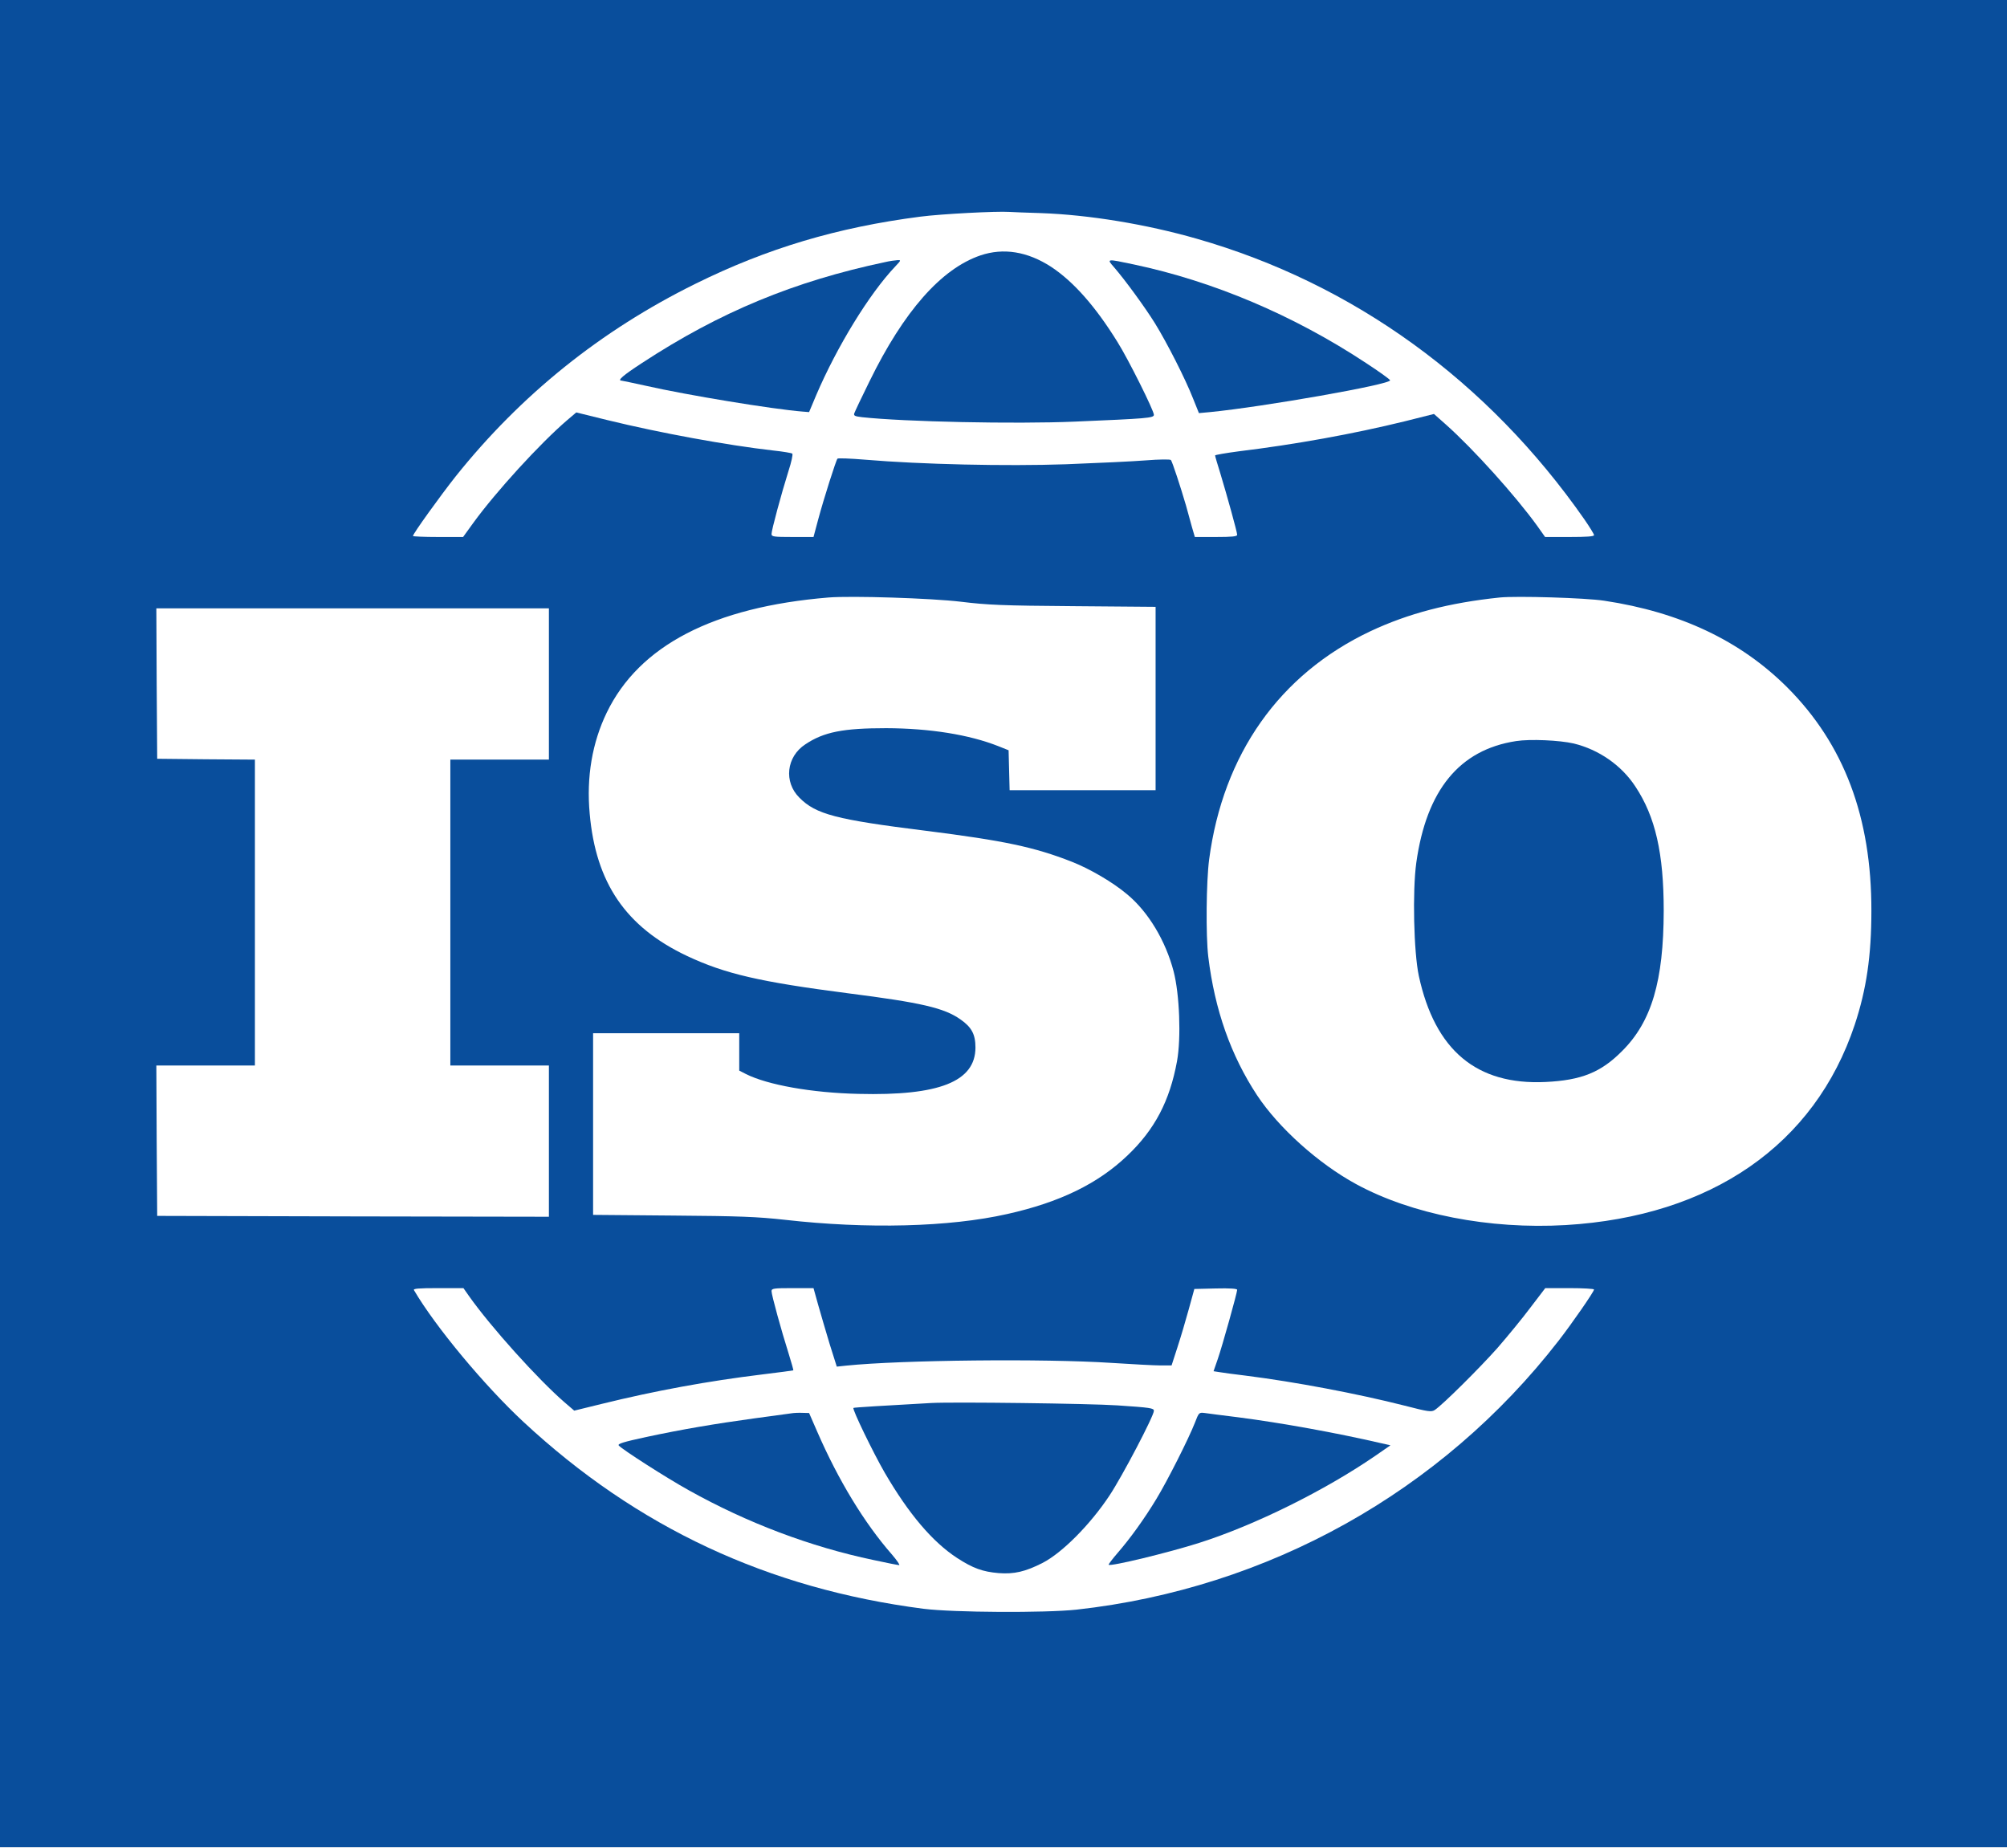
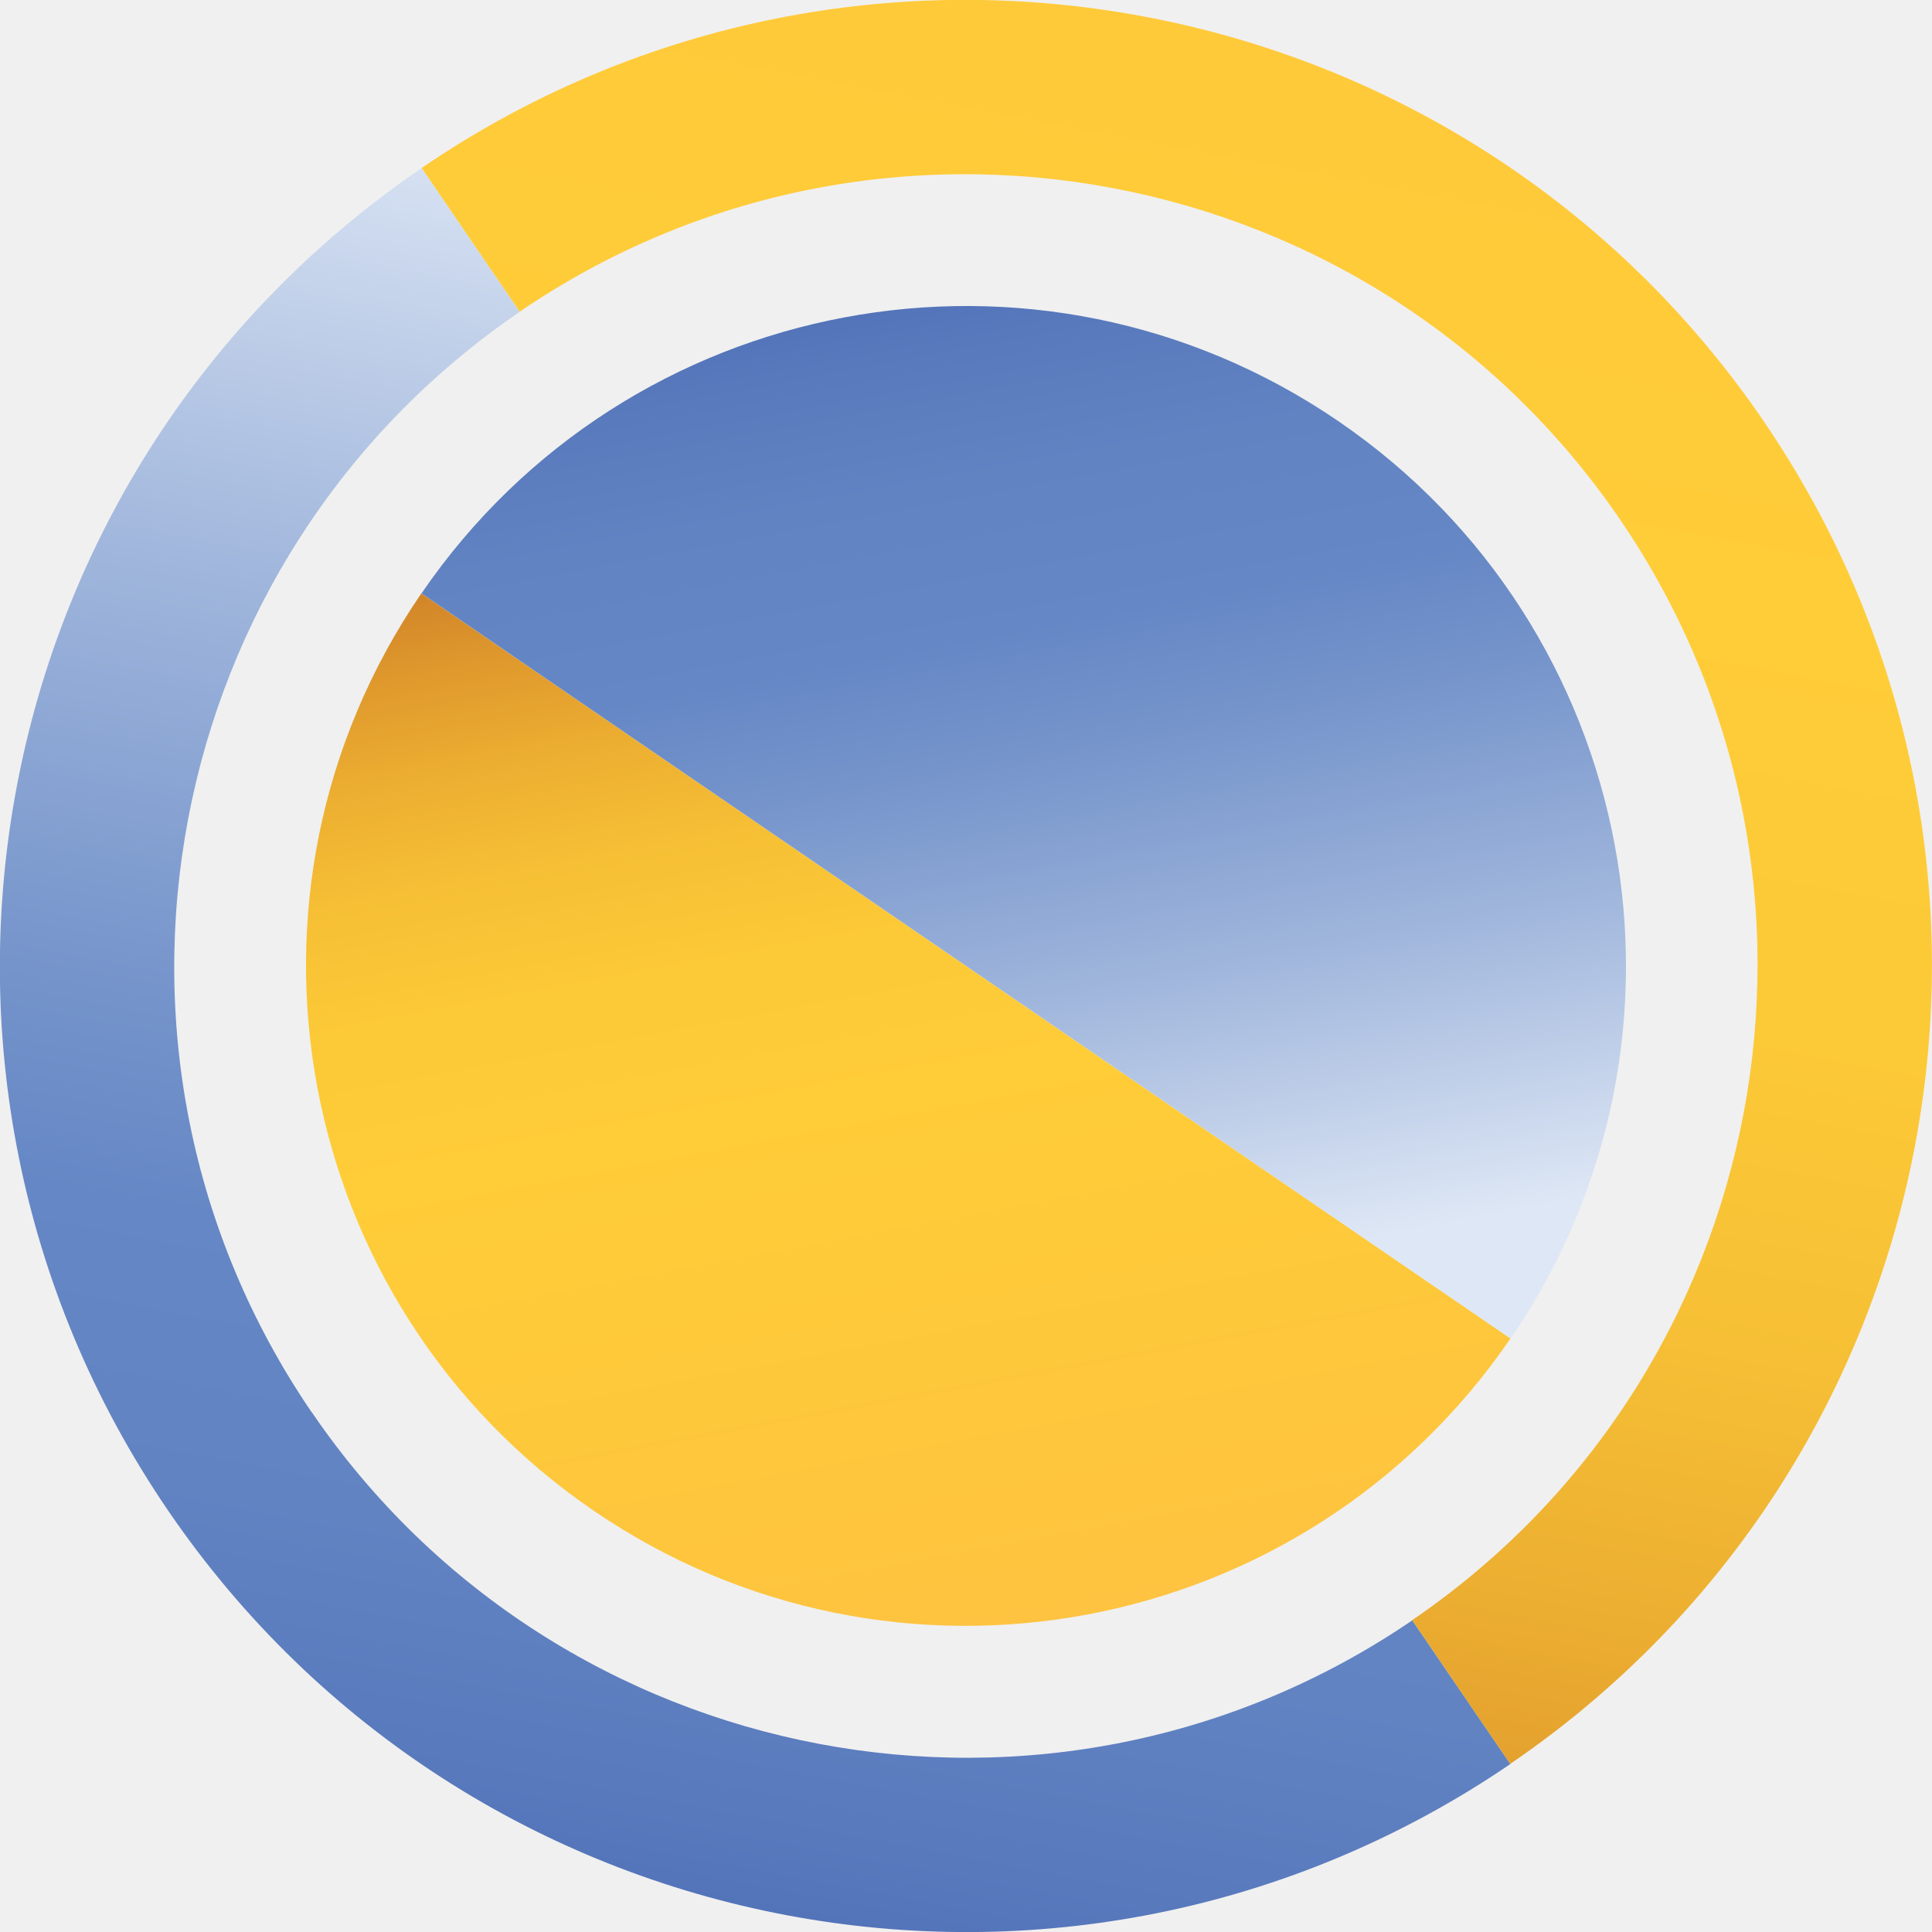
- <svg xmlns="http://www.w3.org/2000/svg" version="1.1" width="1181pt" height="1087pt" viewBox="0 0 1181 1087" id="svg8">
-   <defs id="defs8" />
-   <g transform="matrix(0.1,0,0,-0.1,-200.6332,936.5251)" fill="#e30613" id="g8" style="fill:#000000">
-     <rect style="fill:#ffffff;stroke-width:0;stroke-dasharray:none" id="rect1" width="11810" height="10870" x="2006.332" y="-9365.251" transform="scale(1,-1)" />
-     <g id="g15" transform="translate(2006.332,-1504.749)">
-       <g id="g13" style="fill:#000000">
-         <g id="g12" style="fill:#000000">
-           <g id="g11" style="fill:#000000">
-             <g id="g10" style="fill:#000000">
-               <g id="g9" style="fill:#000000" />
-             </g>
-           </g>
-         </g>
-       </g>
-       <g id="g1" style="fill:#094e9c;fill-opacity:1">
-         <path d="M 0,5435 V 0 h 5905 5905 v 5435 5435 H 5905 0 Z m 6125,4181 c 282,-10 618,-65 918,-151 922,-264 1712,-837 2280,-1651 31,-45 57,-87 57,-93 0,-8 -45,-11 -144,-11 h -144 l -46,65 c -127,176 -375,452 -538,597 l -70,62 -171,-43 c -306,-75 -643,-136 -979,-177 -76,-10 -138,-21 -138,-24 0,-4 14,-52 31,-106 39,-129 99,-345 99,-361 0,-10 -31,-13 -125,-13 h -124 l -17,58 c -8,31 -25,89 -35,127 -32,110 -81,259 -89,268 -4,5 -70,4 -146,-2 -75,-6 -288,-16 -472,-23 -353,-12 -850,-1 -1182,27 -85,7 -158,10 -162,6 -8,-8 -80,-233 -114,-360 l -27,-101 h -123 c -113,0 -124,2 -124,18 0,22 57,234 100,371 17,52 27,98 22,102 -4,3 -54,12 -112,18 -273,31 -669,104 -972,178 l -187,46 -53,-45 c -161,-138 -420,-422 -553,-605 l -60,-83 h -147 c -82,0 -148,3 -148,6 0,13 160,235 250,349 384,481 854,859 1410,1134 424,210 838,333 1325,396 123,16 449,33 525,28 19,-1 103,-5 185,-7 z M 5655,7329 c 156,-19 244,-23 663,-26 l 482,-4 v -540 -539 h -430 -429 l -3,117 -3,118 -60,24 c -172,68 -403,105 -660,106 -253,0 -367,-22 -476,-95 -112,-73 -128,-222 -35,-314 97,-98 216,-129 746,-195 458,-58 635,-95 857,-182 107,-42 242,-121 326,-192 124,-103 226,-273 273,-453 35,-134 45,-392 20,-529 -43,-234 -131,-402 -292,-555 -174,-166 -398,-275 -707,-344 -341,-77 -824,-89 -1308,-34 -166,18 -262,22 -661,25 l -468,4 v 535 534 h 430 430 v -110 -110 l 39,-20 c 127,-64 388,-111 663,-117 474,-12 687,72 688,272 0,78 -22,120 -88,166 -96,68 -231,99 -662,154 -518,67 -723,114 -948,220 -359,170 -536,429 -572,837 -20,216 15,418 100,594 191,395 628,622 1305,678 136,11 606,-4 780,-25 z m 3785,6 c 446,-67 801,-235 1076,-509 335,-335 497,-765 496,-1316 0,-264 -29,-462 -98,-670 -235,-706 -844,-1128 -1701,-1179 -449,-26 -906,63 -1233,241 -221,120 -456,331 -583,523 -154,234 -249,502 -287,815 -15,125 -12,441 5,572 82,620 414,1090 948,1343 223,105 464,168 762,199 100,10 505,-2 615,-19 z M 3230,6845 v -445 h -290 -290 v -900 -900 h 290 290 v -445 -445 l -1152,2 -1153,3 -3,443 -2,442 h 290 290 v 900 900 l -287,2 -288,3 -3,443 -2,442 H 2075 3230 Z M 2760,3243 c 127,-180 405,-489 562,-625 l 57,-49 163,40 c 313,77 623,134 943,173 99,12 181,23 183,24 2,1 -11,46 -28,101 -41,129 -100,343 -100,365 0,16 12,18 124,18 h 123 l 27,-97 c 15,-54 46,-158 68,-232 l 42,-133 56,6 c 323,33 1165,42 1560,16 124,-8 254,-15 289,-15 h 65 l 34,105 c 19,58 49,159 67,225 l 33,120 126,3 c 84,2 126,-1 126,-8 0,-17 -87,-329 -114,-407 l -25,-72 32,-5 c 18,-3 88,-13 157,-21 293,-37 657,-106 933,-176 143,-37 160,-39 180,-26 48,32 264,247 368,364 60,69 148,176 195,239 l 87,114 h 143 c 79,0 144,-4 144,-8 0,-13 -132,-203 -209,-302 -690,-889 -1709,-1457 -2836,-1582 -186,-20 -724,-17 -900,5 -915,118 -1686,478 -2355,1100 -230,214 -518,560 -644,775 -6,9 25,12 142,12 h 149 z" id="path1" style="fill:#094e9c;fill-opacity:1" transform="translate(0,2.5e-4)" />
-         <path d="m 5769,9367 c -231,-79 -451,-329 -653,-742 -46,-93 -86,-178 -89,-187 -5,-14 3,-18 46,-23 248,-27 898,-41 1252,-26 425,18 465,21 465,40 0,25 -150,326 -214,428 -130,210 -259,356 -391,443 -139,90 -280,113 -416,67 z" id="path2" style="fill:#094e9c;fill-opacity:1" />
-         <path d="m 5210,9328 c -536,-113 -974,-294 -1432,-594 -112,-73 -148,-104 -120,-104 4,0 68,-14 142,-30 242,-55 747,-138 923,-152 l 38,-3 42,100 c 122,285 312,596 466,758 34,36 34,37 11,36 -14,-1 -45,-5 -70,-11 z" id="path3" style="fill:#094e9c;fill-opacity:1" />
-         <path d="m 6555,9298 c 69,-80 183,-237 241,-330 71,-115 178,-325 224,-442 l 35,-87 65,6 c 315,31 1060,162 1060,187 0,5 -64,51 -142,102 -426,281 -898,481 -1367,580 -161,34 -160,34 -116,-16 z" id="path4" style="fill:#094e9c;fill-opacity:1" />
-         <path d="m 8921,6509 c -333,-51 -527,-288 -587,-716 -23,-167 -15,-526 15,-666 95,-438 340,-643 745,-624 211,10 326,56 451,182 174,173 244,412 245,825 0,339 -49,554 -167,732 -82,125 -215,217 -363,253 -83,19 -256,27 -339,14 z" id="path5" style="fill:#094e9c;fill-opacity:1" />
-         <path d="m 5480,2614 c -270,-15 -455,-26 -458,-29 -8,-8 118,-267 184,-381 142,-244 282,-408 426,-502 94,-61 151,-81 244,-89 91,-7 157,8 259,60 115,59 281,226 394,397 75,113 261,468 261,498 0,16 -21,19 -215,32 -164,11 -963,21 -1095,14 z" id="path6" style="fill:#094e9c;fill-opacity:1" />
-         <path d="m 4655,2553 c -16,-2 -112,-15 -213,-29 -240,-33 -428,-65 -639,-110 -134,-29 -170,-40 -162,-50 18,-22 281,-191 413,-264 342,-191 714,-332 1086,-410 77,-17 145,-30 151,-30 6,0 -13,28 -43,63 -162,185 -315,437 -439,722 l -48,110 -38,1 c -21,1 -51,0 -68,-3 z" id="path7" style="fill:#094e9c;fill-opacity:1" />
-         <path d="m 7031,2497 c -37,-94 -161,-340 -226,-447 -70,-116 -155,-234 -229,-319 -31,-36 -54,-66 -52,-69 11,-11 351,71 533,129 327,104 739,308 1037,513 l 88,61 -53,12 c -268,62 -589,120 -844,153 -88,11 -176,22 -195,25 -35,4 -35,4 -59,-58 z" id="path8" style="fill:#094e9c;fill-opacity:1" />
-       </g>
-     </g>
-   </g>
+ <svg xmlns="http://www.w3.org/2000/svg" xmlns:xlink="http://www.w3.org/1999/xlink" id="uuid-536f4a97-1738-45e3-a633-38620a41271c" width="133.2" height="133.2" viewBox="0 0 133.2 133.2">
+   <defs>
+     <linearGradient id="uuid-1aa1d343-49c1-40f3-9289-88f5ec081ab9" x1="84.63" y1="39.14" x2="29.72" y2="94.05" gradientTransform="translate(-25.97 83.96) rotate(-55.62)" gradientUnits="userSpaceOnUse">
+       <stop offset="0" stop-color="#d28529" />
+       <stop offset=".06" stop-color="#dd962c" />
+       <stop offset=".16" stop-color="#ecae31" />
+       <stop offset=".26" stop-color="#f6bf35" />
+       <stop offset=".37" stop-color="#fcc937" />
+       <stop offset=".51" stop-color="#ffcd38" />
+       <stop offset=".9" stop-color="#fec53d" />
+       <stop offset="1" stop-color="#fec340" />
+     </linearGradient>
+     <linearGradient id="uuid-9ef529fa-570e-4d6c-98ae-23eb8d8b7414" x1="103.48" y1="39.14" x2="48.56" y2="94.05" gradientTransform="translate(-25.97 83.96) rotate(-55.62)" gradientUnits="userSpaceOnUse">
+       <stop offset="0" stop-color="#5374b9" />
+       <stop offset=".04" stop-color="#5879bc" />
+       <stop offset=".16" stop-color="#6183c2" />
+       <stop offset=".3" stop-color="#6587c5" />
+       <stop offset=".41" stop-color="#7594cb" />
+       <stop offset=".63" stop-color="#a0b6dc" />
+       <stop offset=".89" stop-color="#dee7f5" />
+     </linearGradient>
+     <linearGradient id="uuid-37887cb2-17c7-45c0-b521-0eef24caeb44" x1="12.61" y1="106.8" x2="106.8" y2="12.61" gradientTransform="translate(-25.95 49.11) rotate(-34.3)" xlink:href="#uuid-9ef529fa-570e-4d6c-98ae-23eb8d8b7414" />
+     <linearGradient id="uuid-fee02b83-0944-4965-b73f-939af3150759" x1="25.22" y1="121.77" x2="166.7" y2="-19.71" gradientTransform="translate(-25.95 49.11) rotate(-34.3)" xlink:href="#uuid-1aa1d343-49c1-40f3-9289-88f5ec081ab9" />
+   </defs>
+   <path d="m40.91,104.14c20.73,14.19,49.04,8.88,63.23-11.86l-13.58-9.29-2.63-1.8-42.67-29.19-.63-.43-15.58-10.66c-14.19,20.73-8.88,49.04,11.86,63.23Z" style="fill:url(#uuid-1aa1d343-49c1-40f3-9289-88f5ec081ab9); stroke-width:0px;" />
+   <path d="m29.06,40.91l15.58,10.66.63.43,42.67,29.19,3.48,2.38,12.73,8.71c14.19-20.73,8.88-49.04-11.86-63.23-20.73-14.19-49.04-8.88-63.23,11.86Z" style="fill:url(#uuid-9ef529fa-570e-4d6c-98ae-23eb8d8b7414); stroke-width:0px;" />
+   <path d="m21.49,97.37c-16.97-24.87-10.53-58.91,14.34-75.87l-6.76-9.91C-1.32,32.31-9.15,73.74,11.58,104.13s62.16,38.21,92.55,17.49l-6.76-9.91c-24.87,16.97-58.91,10.53-75.87-14.34Z" style="fill:url(#uuid-37887cb2-17c7-45c0-b521-0eef24caeb44); stroke-width:0px;" />
+   <path d="m121.62,29.07C100.89-1.32,59.45-9.15,29.07,11.58l6.76,9.91c24.87-16.97,58.91-10.53,75.87,14.34s10.53,58.91-14.34,75.87l6.76,9.91c30.39-20.73,38.21-62.16,17.49-92.55Z" style="fill:url(#uuid-fee02b83-0944-4965-b73f-939af3150759); stroke-width:0px;" />
</svg>
